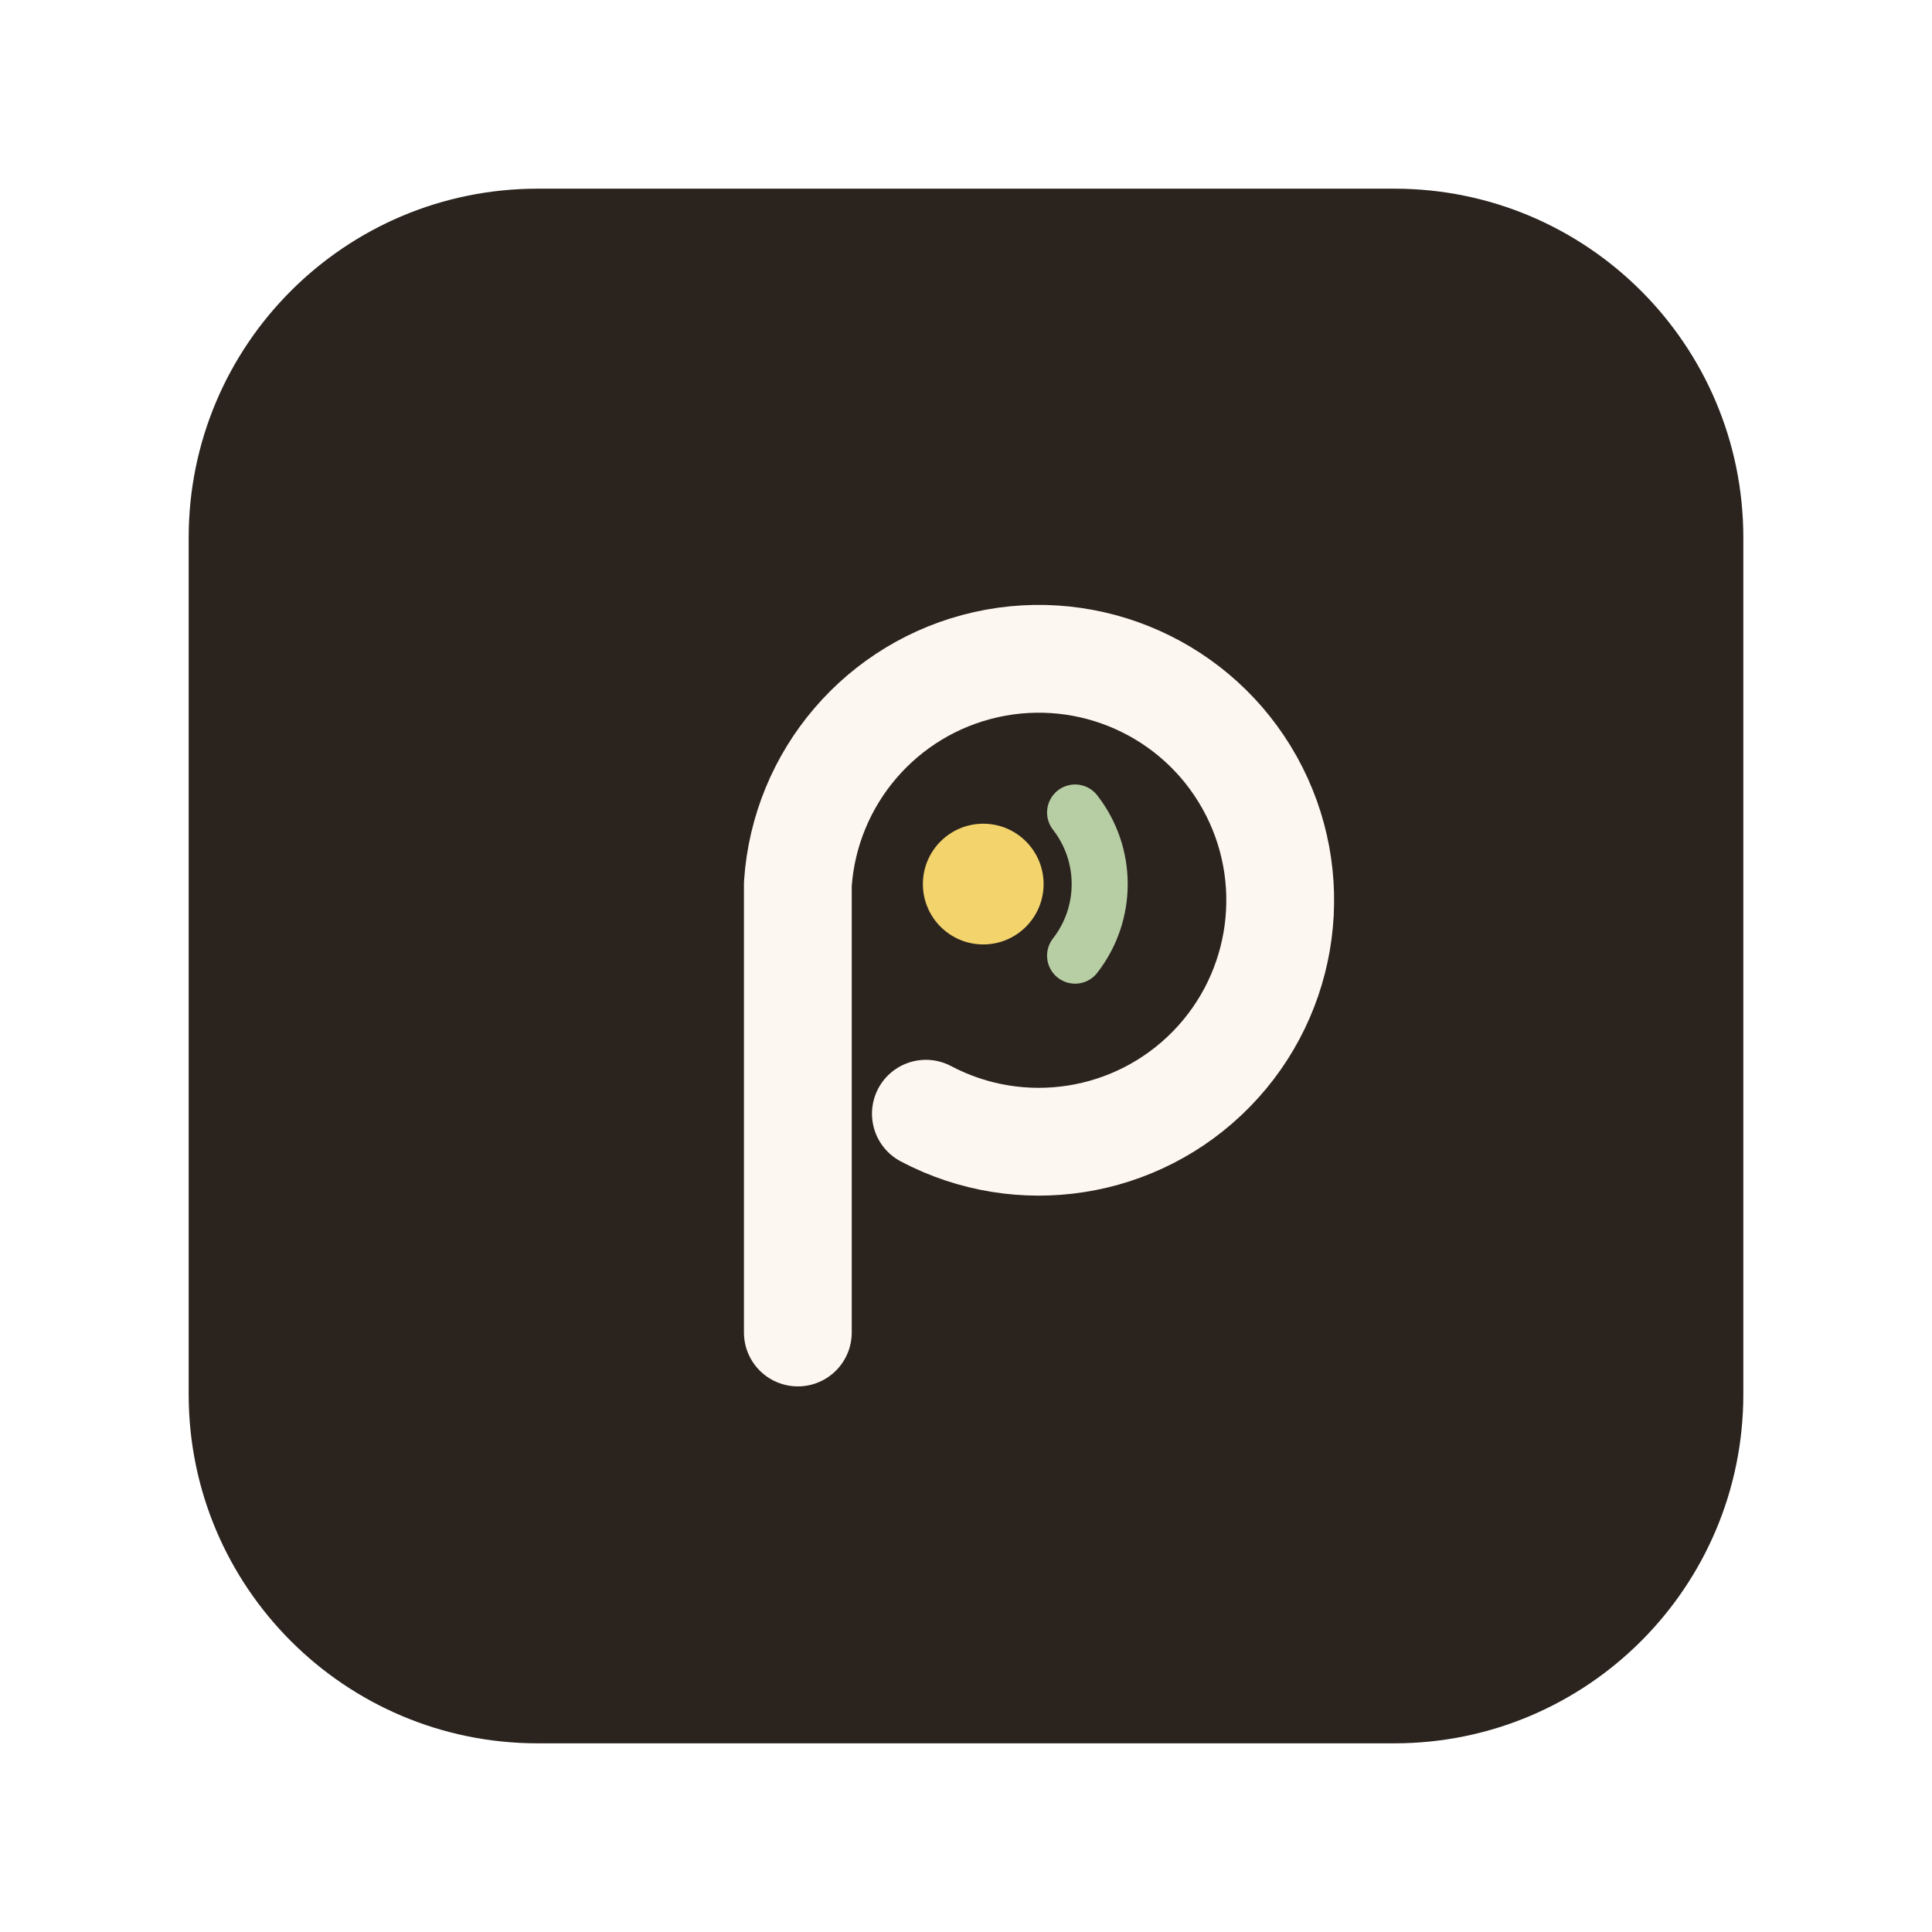
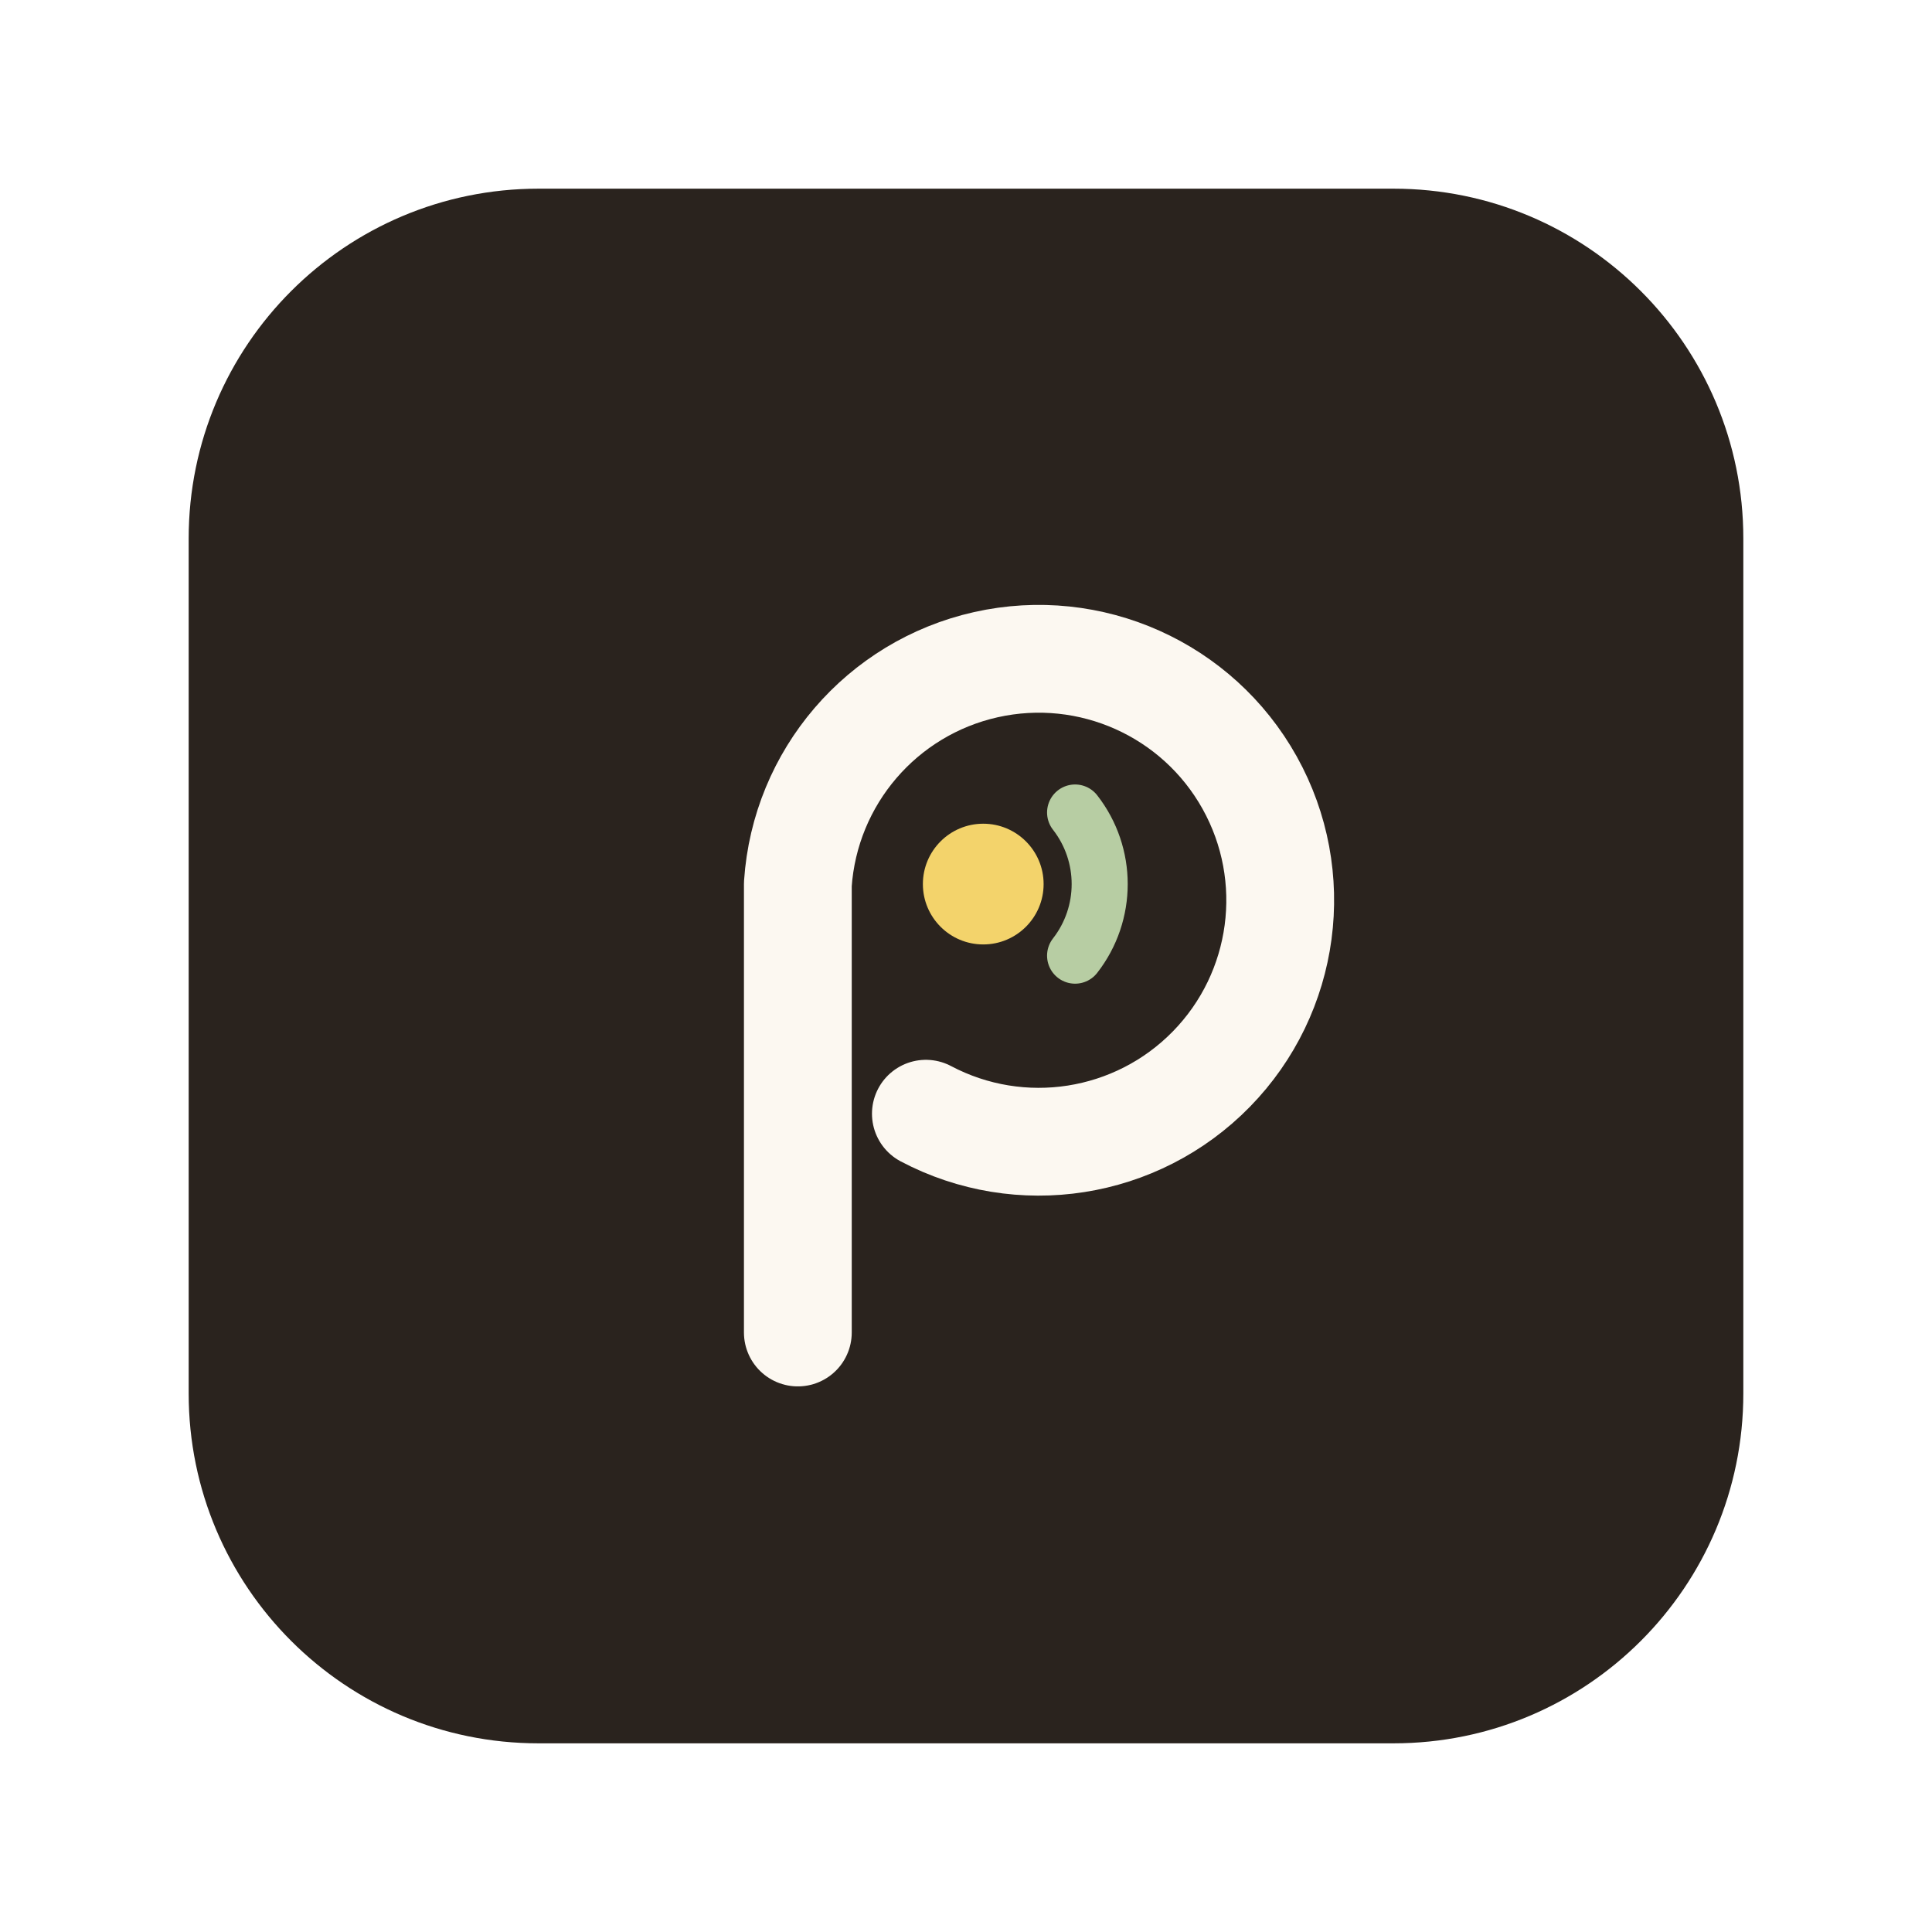
<svg xmlns="http://www.w3.org/2000/svg" width="1024" height="1024" viewBox="0 0 1024 1024">
-   <defs>
-     <clipPath id="body">
-       <rect x="100" y="100" width="824" height="824" rx="185" ry="185" />
-     </clipPath>
-   </defs>
-   <g clip-path="url(#body)">
-     <g transform="translate(100,100) scale(0.8046875)">
-       <rect width="1024" height="1024" fill="#2A231E" />
-       <g transform="translate(512,512) scale(1.42) translate(-256,-256)">
-         <path d="M178 426 V218 A112 112 0 1 1 237.39 324.52" fill="none" stroke="#FCF8F1" stroke-width="50" stroke-linecap="round" stroke-linejoin="round" />
-         <circle cx="264.0" cy="218.0" r="28" fill="#F3D36B" />
-         <path d="M306.6 184.8 A54 54 0 0 1 306.6 251.2" fill="none" stroke="#B7CDA3" stroke-width="26" stroke-linecap="round" />
-       </g>
+   <rect x="100" y="100" width="824" height="824" rx="185.4" fill="#2A231E" />
+   <g transform="translate(100,100) scale(0.8046875)">
+     <g transform="translate(512,512) scale(1.42) translate(-256,-256)">
+       <path d="M178 426 V218 A112 112 0 1 1 237.39 324.52" fill="none" stroke="#FCF8F1" stroke-width="50" stroke-linecap="round" stroke-linejoin="round" />
+       <circle cx="264.0" cy="218.0" r="28" fill="#F3D36B" />
+       <path d="M306.6 184.8 A54 54 0 0 1 306.6 251.2" fill="none" stroke="#B7CDA3" stroke-width="26" stroke-linecap="round" />
    </g>
  </g>
</svg>
